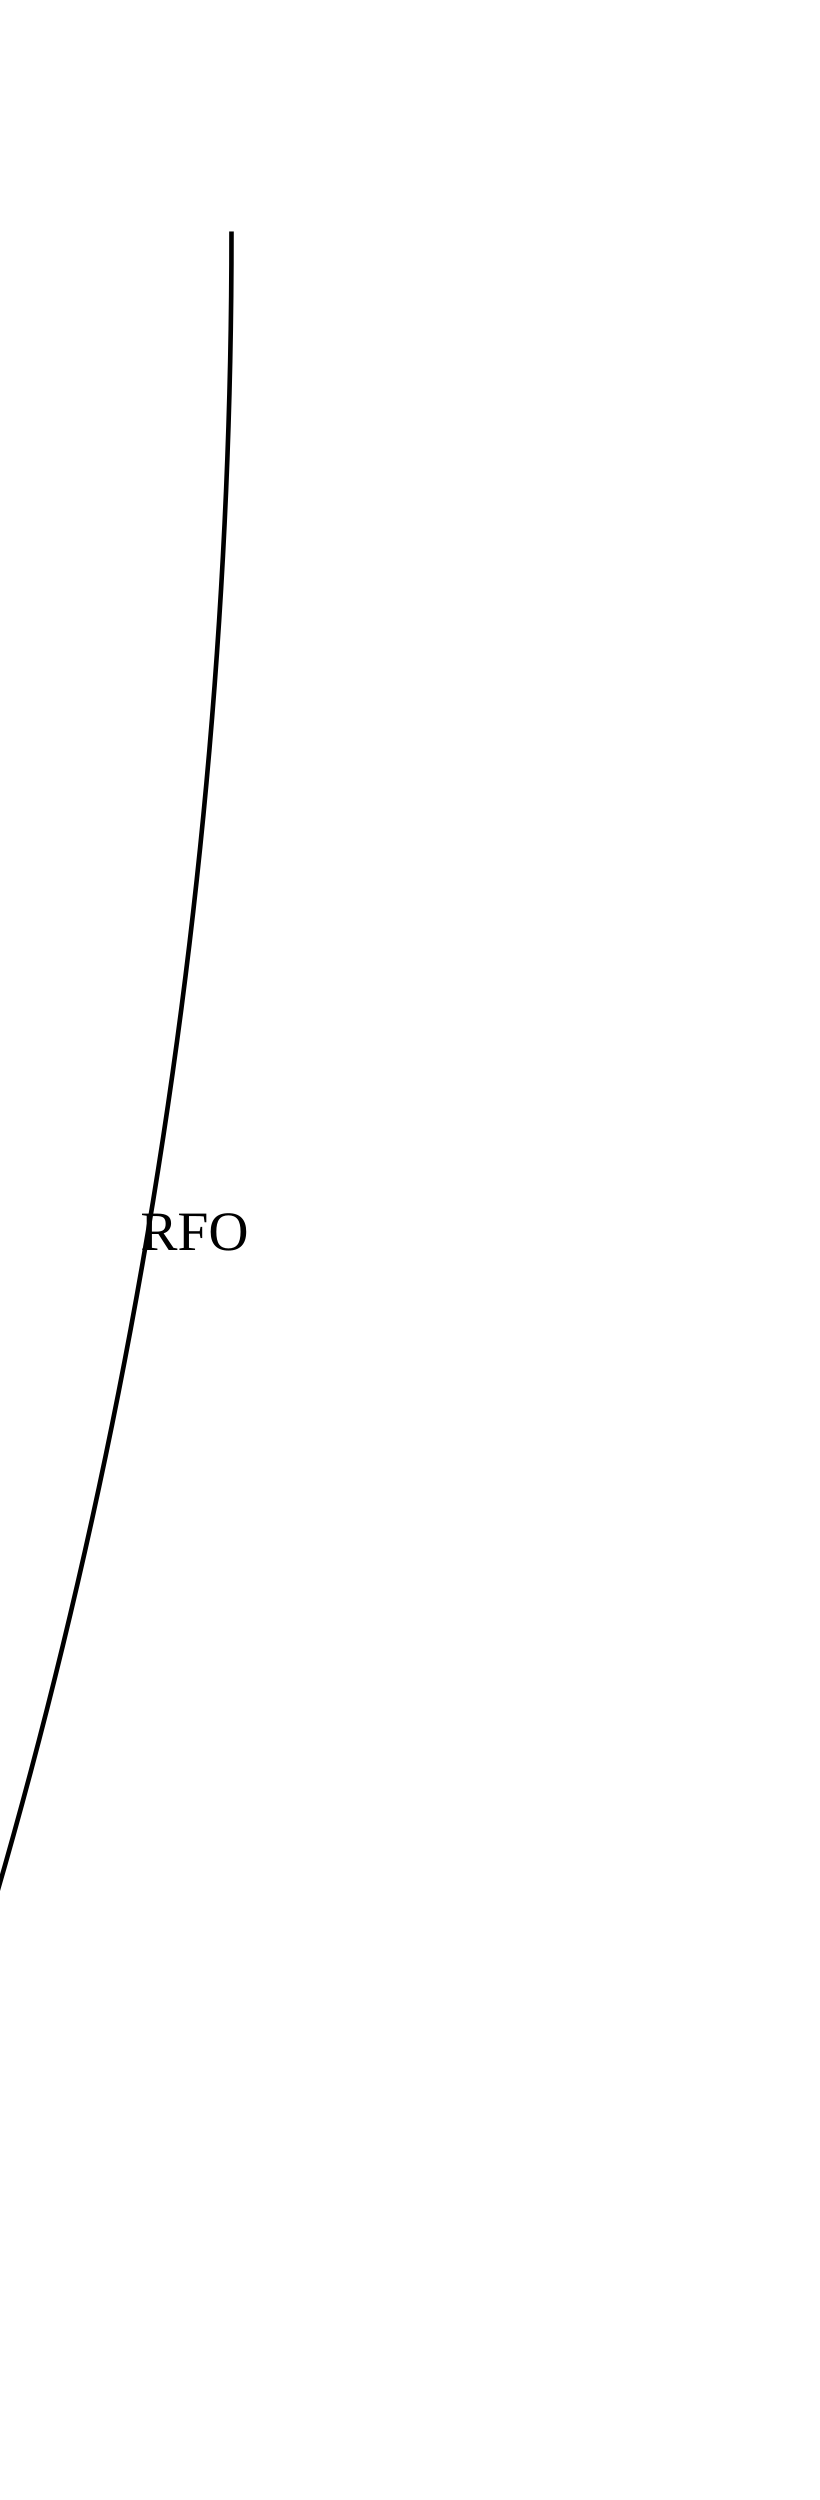
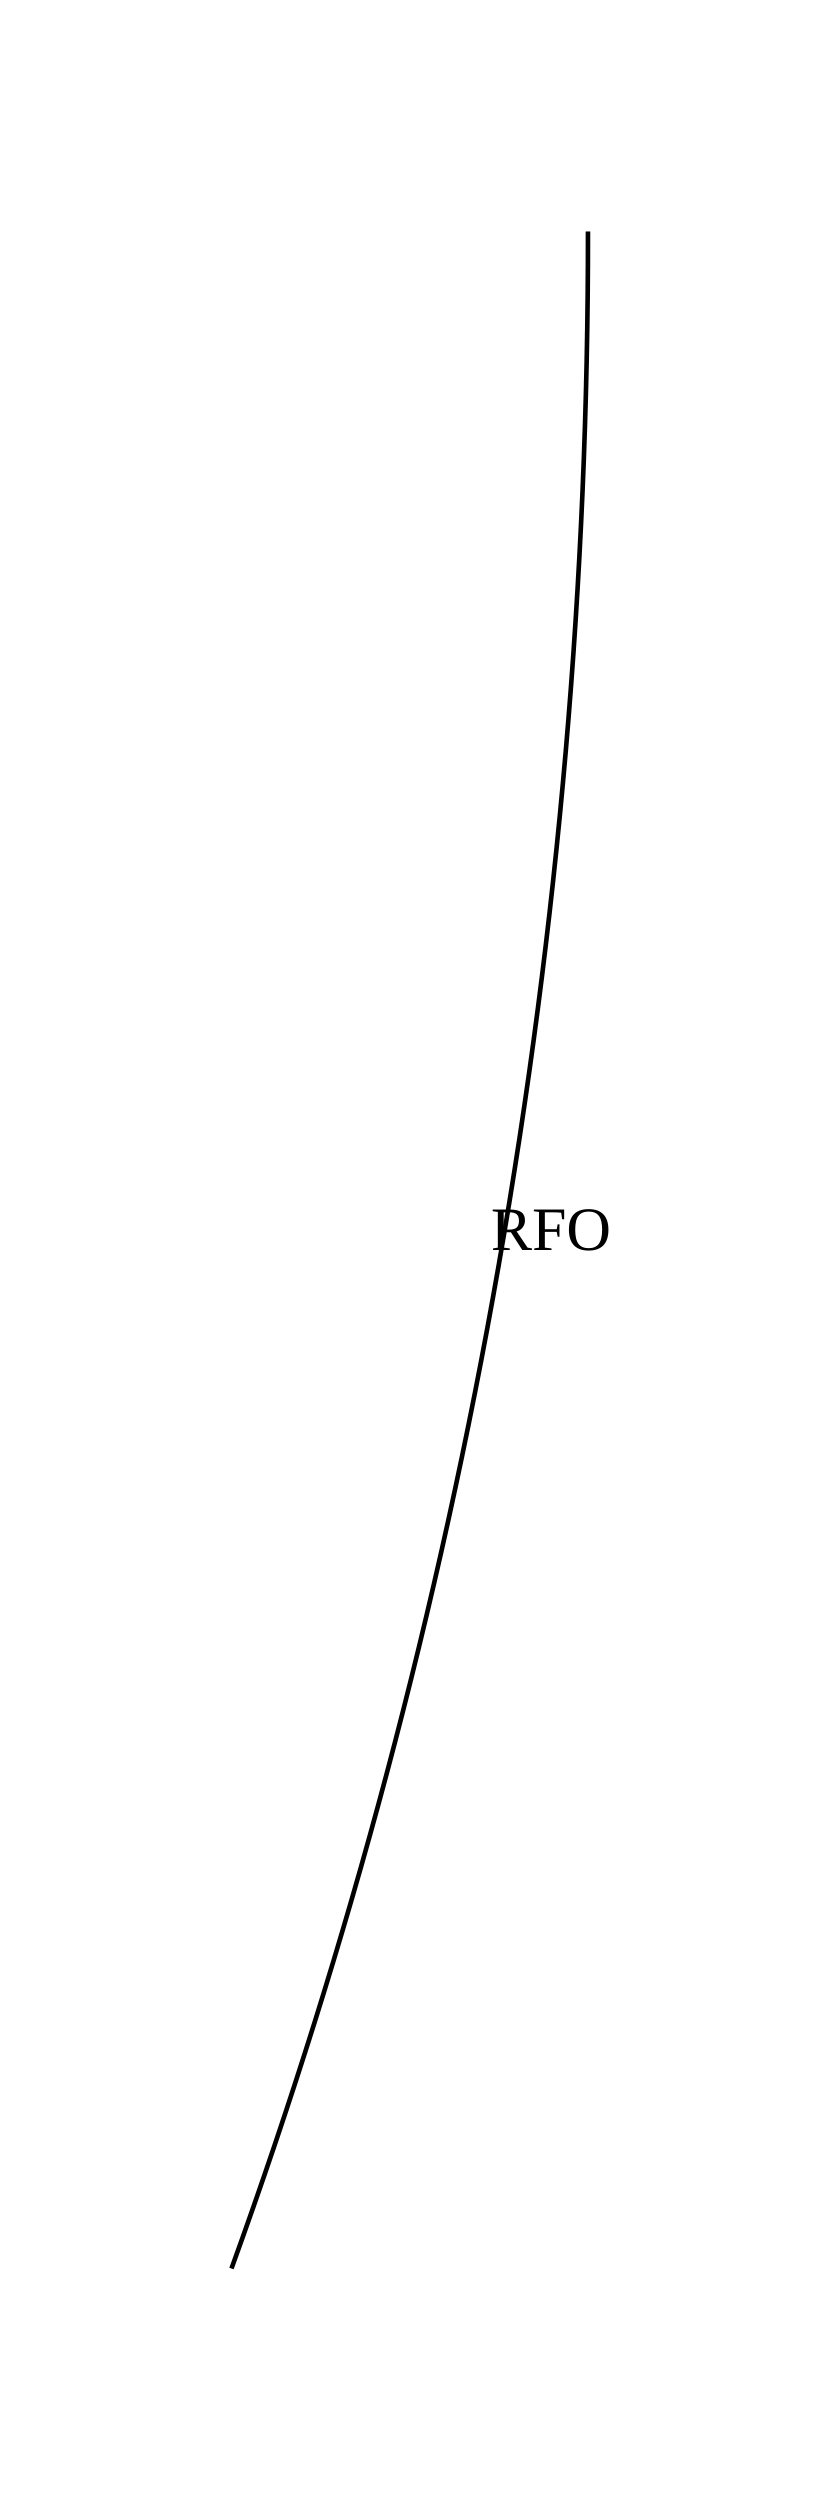
- <svg xmlns="http://www.w3.org/2000/svg" xmlns:xlink="http://www.w3.org/1999/xlink" height="540" viewBox="0 0 177 540" width="177">
+ <svg xmlns="http://www.w3.org/2000/svg" xmlns:xlink="http://www.w3.org/1999/xlink" height="540" viewBox="-127 -50 177 540" width="177">
  <defs>
    <style>
text { text-anchor: middle } path,rect,circle { fill:none; stroke: black; }
</style>
    <g id="RFO">
      <path d="M 0,0 a 1289,1289 0 0 1 -77,440" />
    </g>
  </defs>
-   <use id="r_0_c_0_3" transform="translate(50 50) rotate(0)" xlink:href="#RFO" />
-   <text x="42" y="270">
+   <use id="r_0_c_0_3" transform="translate(0 0) rotate(0)" xlink:href="#RFO" />
+   <text style="font-size:10pt;" x="-8" y="220">
RFO
</text>
</svg>
